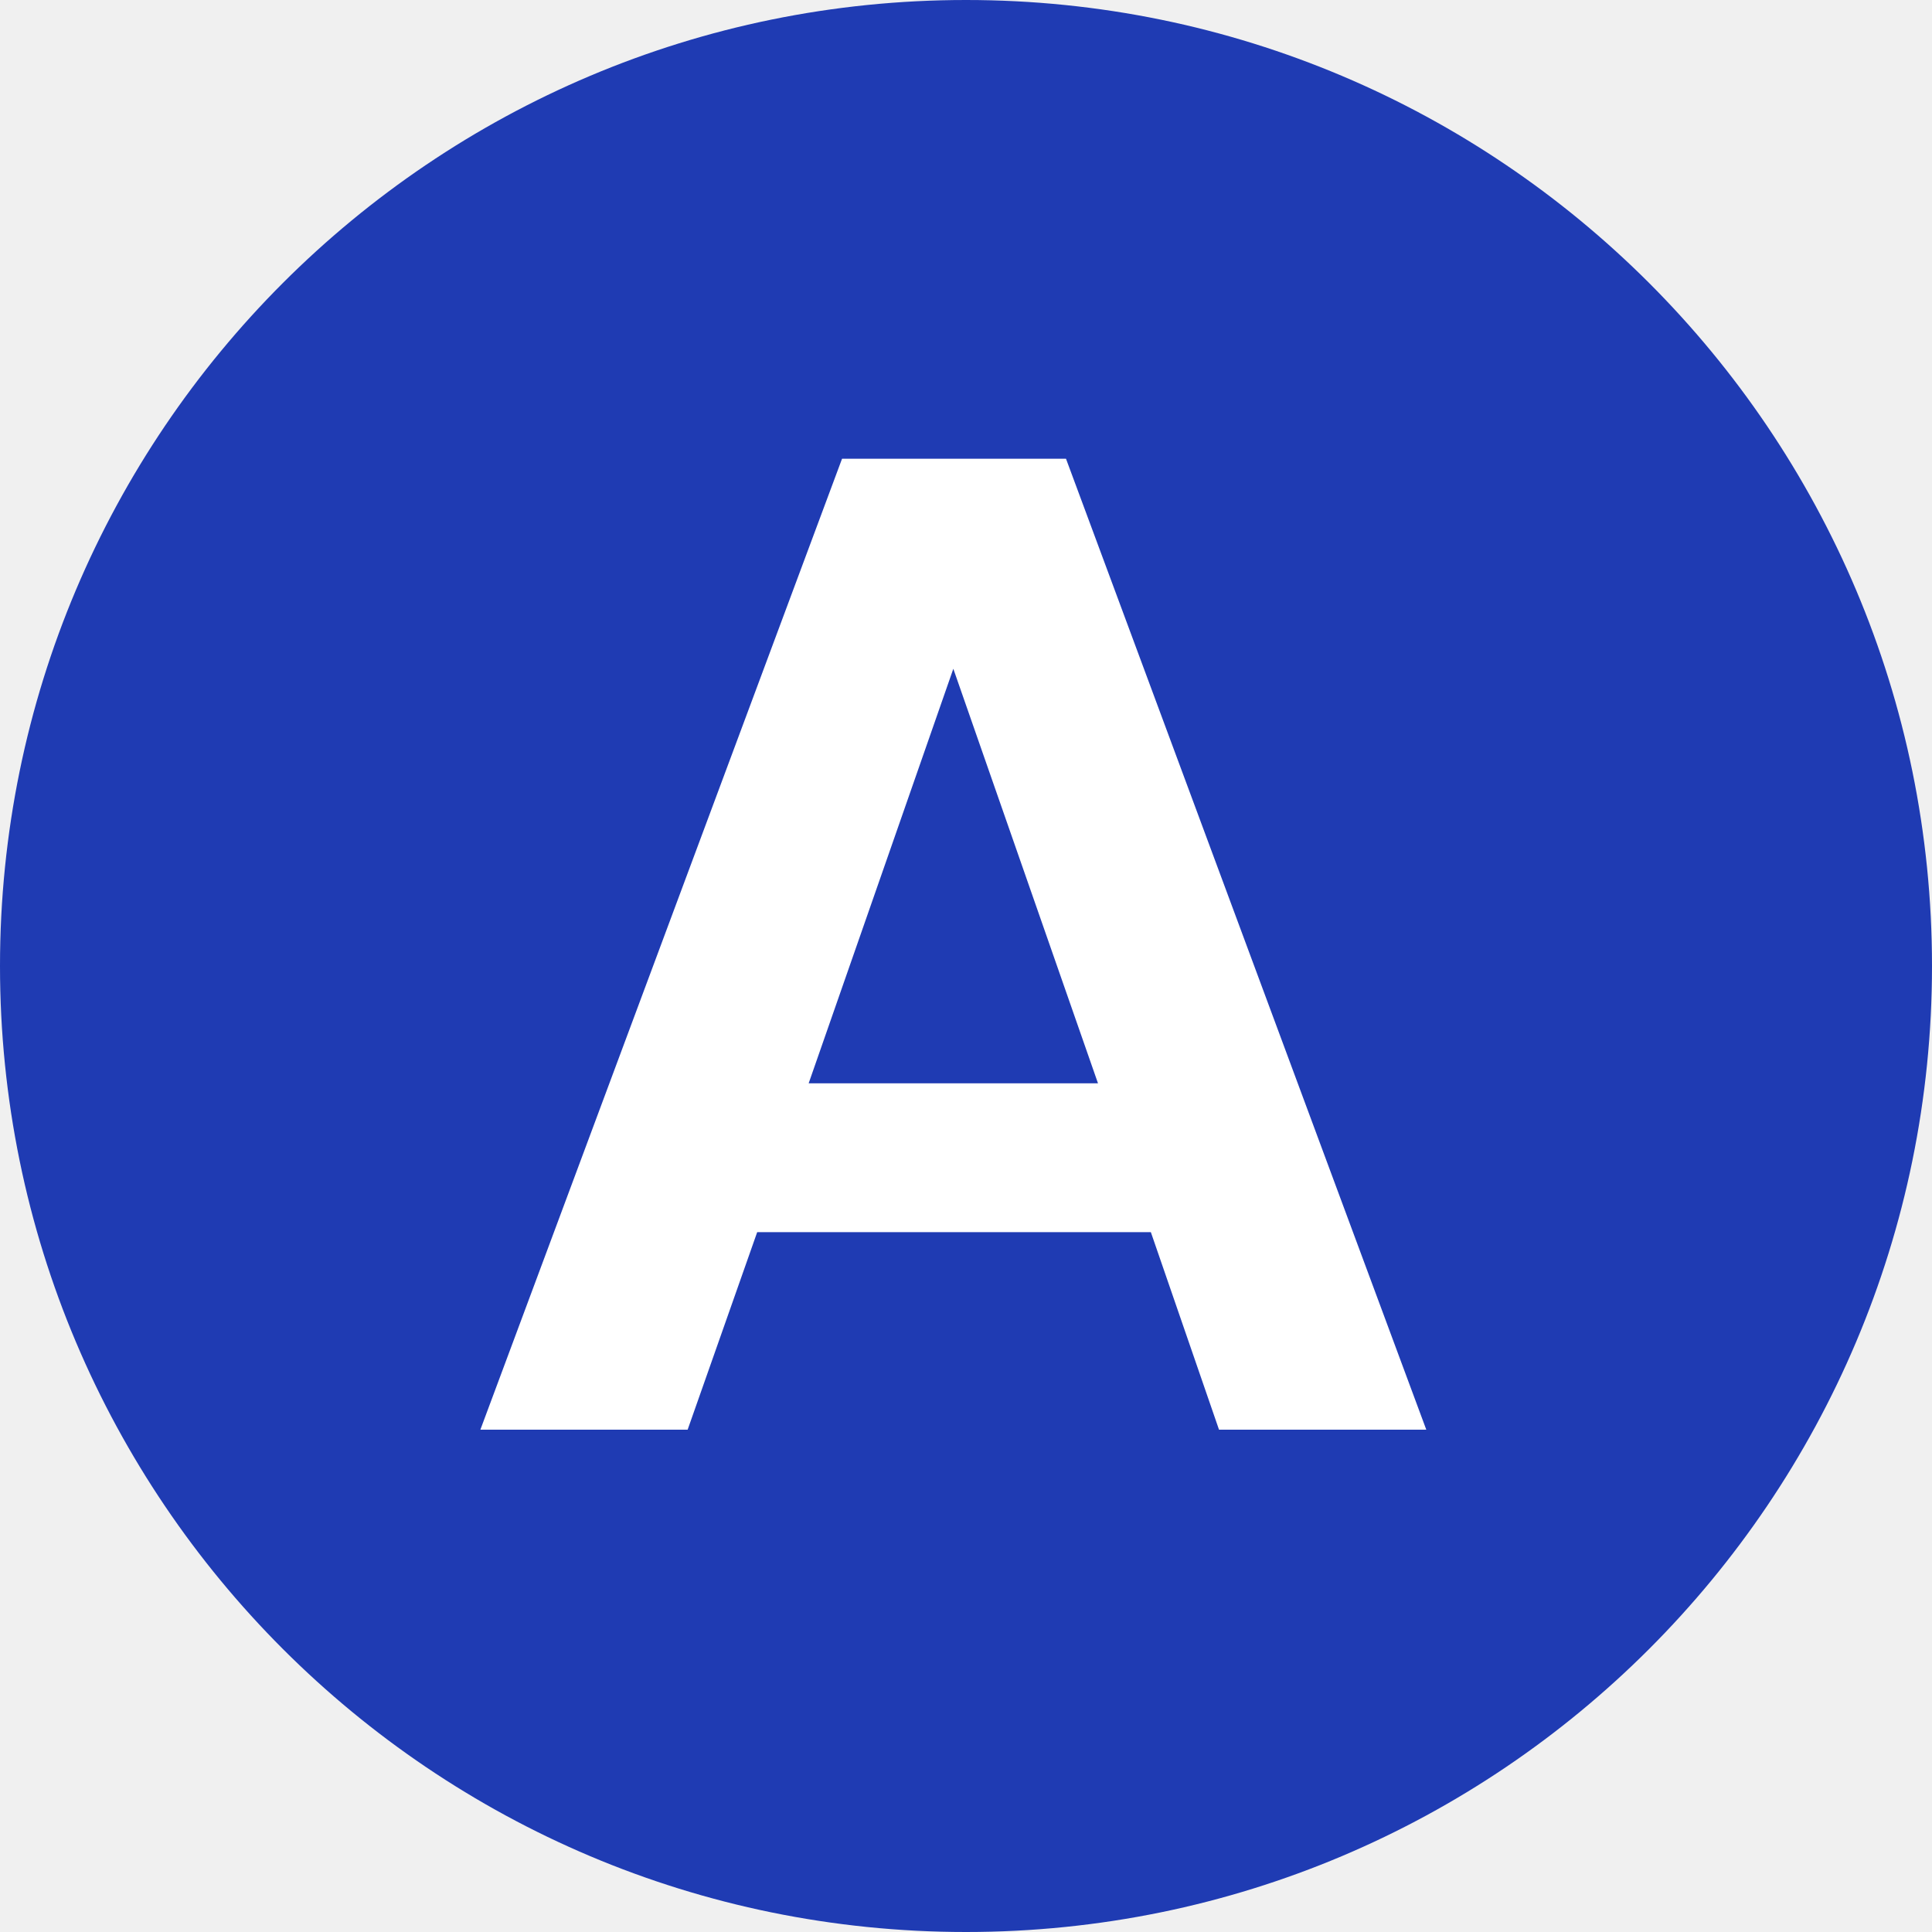
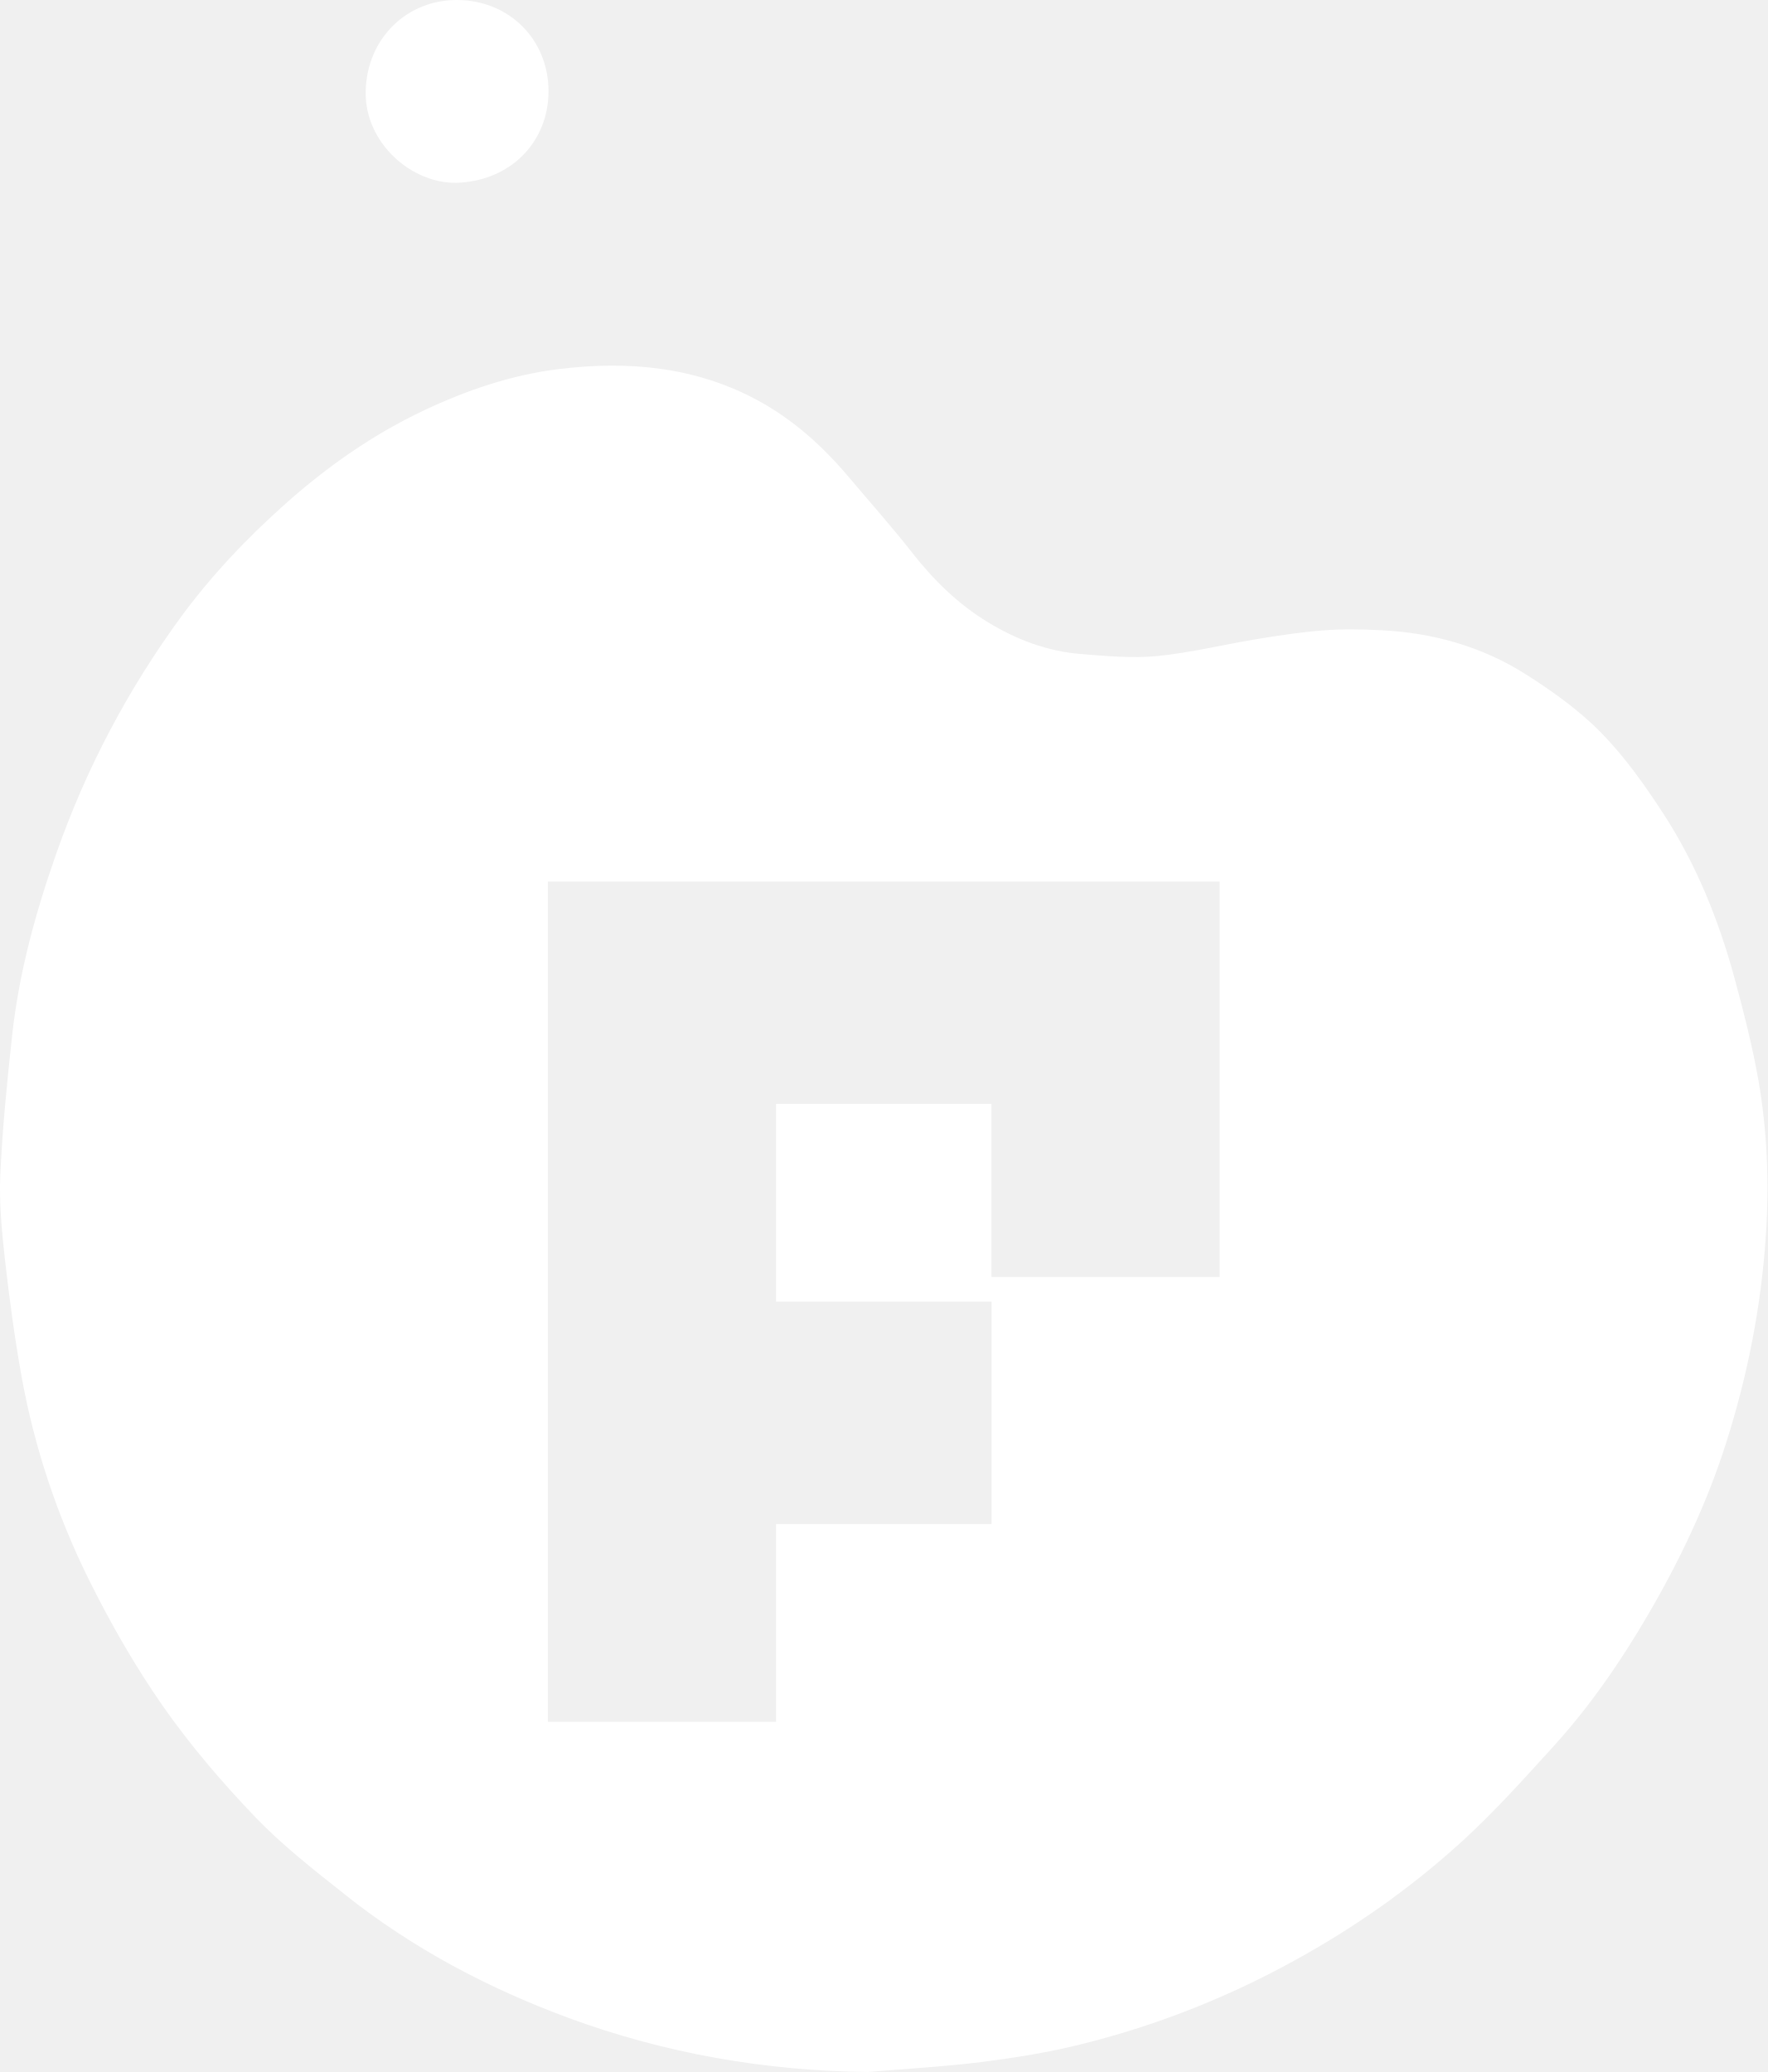
- <svg xmlns="http://www.w3.org/2000/svg" width="50" height="50" viewBox="0 0 50 50" fill="none">
-   <circle cx="25" cy="25" r="25" fill="#1F3BB3" />
-   <path d="M29.784 31.888H19.596L17.796 37H12.432L21.792 11.872H27.588L36.912 37H31.548L29.784 31.888ZM28.416 28.036L24.672 17.308L20.928 28.036H28.416Z" fill="white" />
+ <svg xmlns="http://www.w3.org/2000/svg" width="29px" height="34px" viewBox="0 0 29 34" version="1.1">
+   <g id="Dashboard" stroke="none" stroke-width="1" fill="none" fill-rule="evenodd">
+     <g id="PolluxUI_dashboard" transform="translate(-31, -17)" fill="#FFFFFF" fill-rule="nonzero">
+       <g id="Group">
+         <g id="Group-2">
+           <g id="Logo" transform="translate(31, 17)">
+             <g id="Polluxui">
+               <path d="M7.494,3 C6.743,3.014 5.982,2.336 6,1.5 C6.019,0.607 6.702,-0.01 7.51,0 C8.367,0.01 8.998,0.657 9,1.494 C9,2.324 8.387,2.967 7.494,3 Z" id="Path" />
+               <path d="M28.853,17.733 C28.754,17.168 28.61,16.607 28.46,16.052 C28.2,15.097 27.832,14.182 27.29,13.349 C26.985,12.88 26.656,12.415 26.266,12.019 C25.904,11.65 25.469,11.34 25.029,11.061 C24.31,10.606 23.503,10.381 22.65,10.341 C22.341,10.326 22.032,10.32 21.725,10.343 C21.361,10.371 20.996,10.426 20.634,10.485 C20.086,10.575 19.542,10.71 18.99,10.765 C18.578,10.806 18.154,10.765 17.738,10.732 C17.188,10.689 16.679,10.496 16.212,10.212 C15.717,9.912 15.314,9.514 14.959,9.06 C14.628,8.637 14.27,8.236 13.924,7.826 C13.497,7.32 13.013,6.883 12.424,6.565 C11.396,6.012 10.293,5.918 9.162,6.057 C8.387,6.153 7.648,6.406 6.944,6.74 C6.116,7.132 5.37,7.656 4.691,8.26 C4.064,8.817 3.484,9.427 2.985,10.102 C2.102,11.305 1.412,12.611 0.92,14.016 C0.58,14.985 0.31,15.97 0.199,16.992 C0.116,17.751 0.04,18.512 0.005,19.275 C-0.016,19.738 0.03,20.205 0.081,20.668 C0.155,21.319 0.242,21.971 0.359,22.616 C0.569,23.766 0.94,24.874 1.459,25.922 C1.813,26.636 2.213,27.336 2.668,27.989 C3.119,28.635 3.638,29.243 4.186,29.814 C4.633,30.281 5.152,30.685 5.661,31.089 C6.767,31.97 8.011,32.627 9.335,33.115 C10.91,33.694 12.55,33.982 14.241,34 C14.867,33.947 15.495,33.912 16.117,33.835 C16.661,33.765 17.206,33.678 17.738,33.545 C18.887,33.26 19.989,32.837 21.037,32.28 C22.114,31.709 23.107,31.022 24.001,30.204 C24.526,29.723 25.006,29.188 25.486,28.66 C26.085,28.001 26.586,27.273 27.035,26.506 C27.562,25.604 28.005,24.672 28.322,23.677 C28.674,22.571 28.896,21.439 28.973,20.285 C29.03,19.436 28.999,18.577 28.853,17.733 Z M20.012,18.114 L20.012,20.954 L16.267,20.954 L16.267,18.114 L12.733,18.114 L12.733,21.359 L16.269,21.359 L16.269,25.009 L12.733,25.009 L12.733,28.254 L8.989,28.254 L8.989,14.465 L12.733,14.465 L20.012,14.465 L20.012,18.114 Z" id="Shape" />
+             </g>
+           </g>
+         </g>
+       </g>
+     </g>
+   </g>
</svg>
